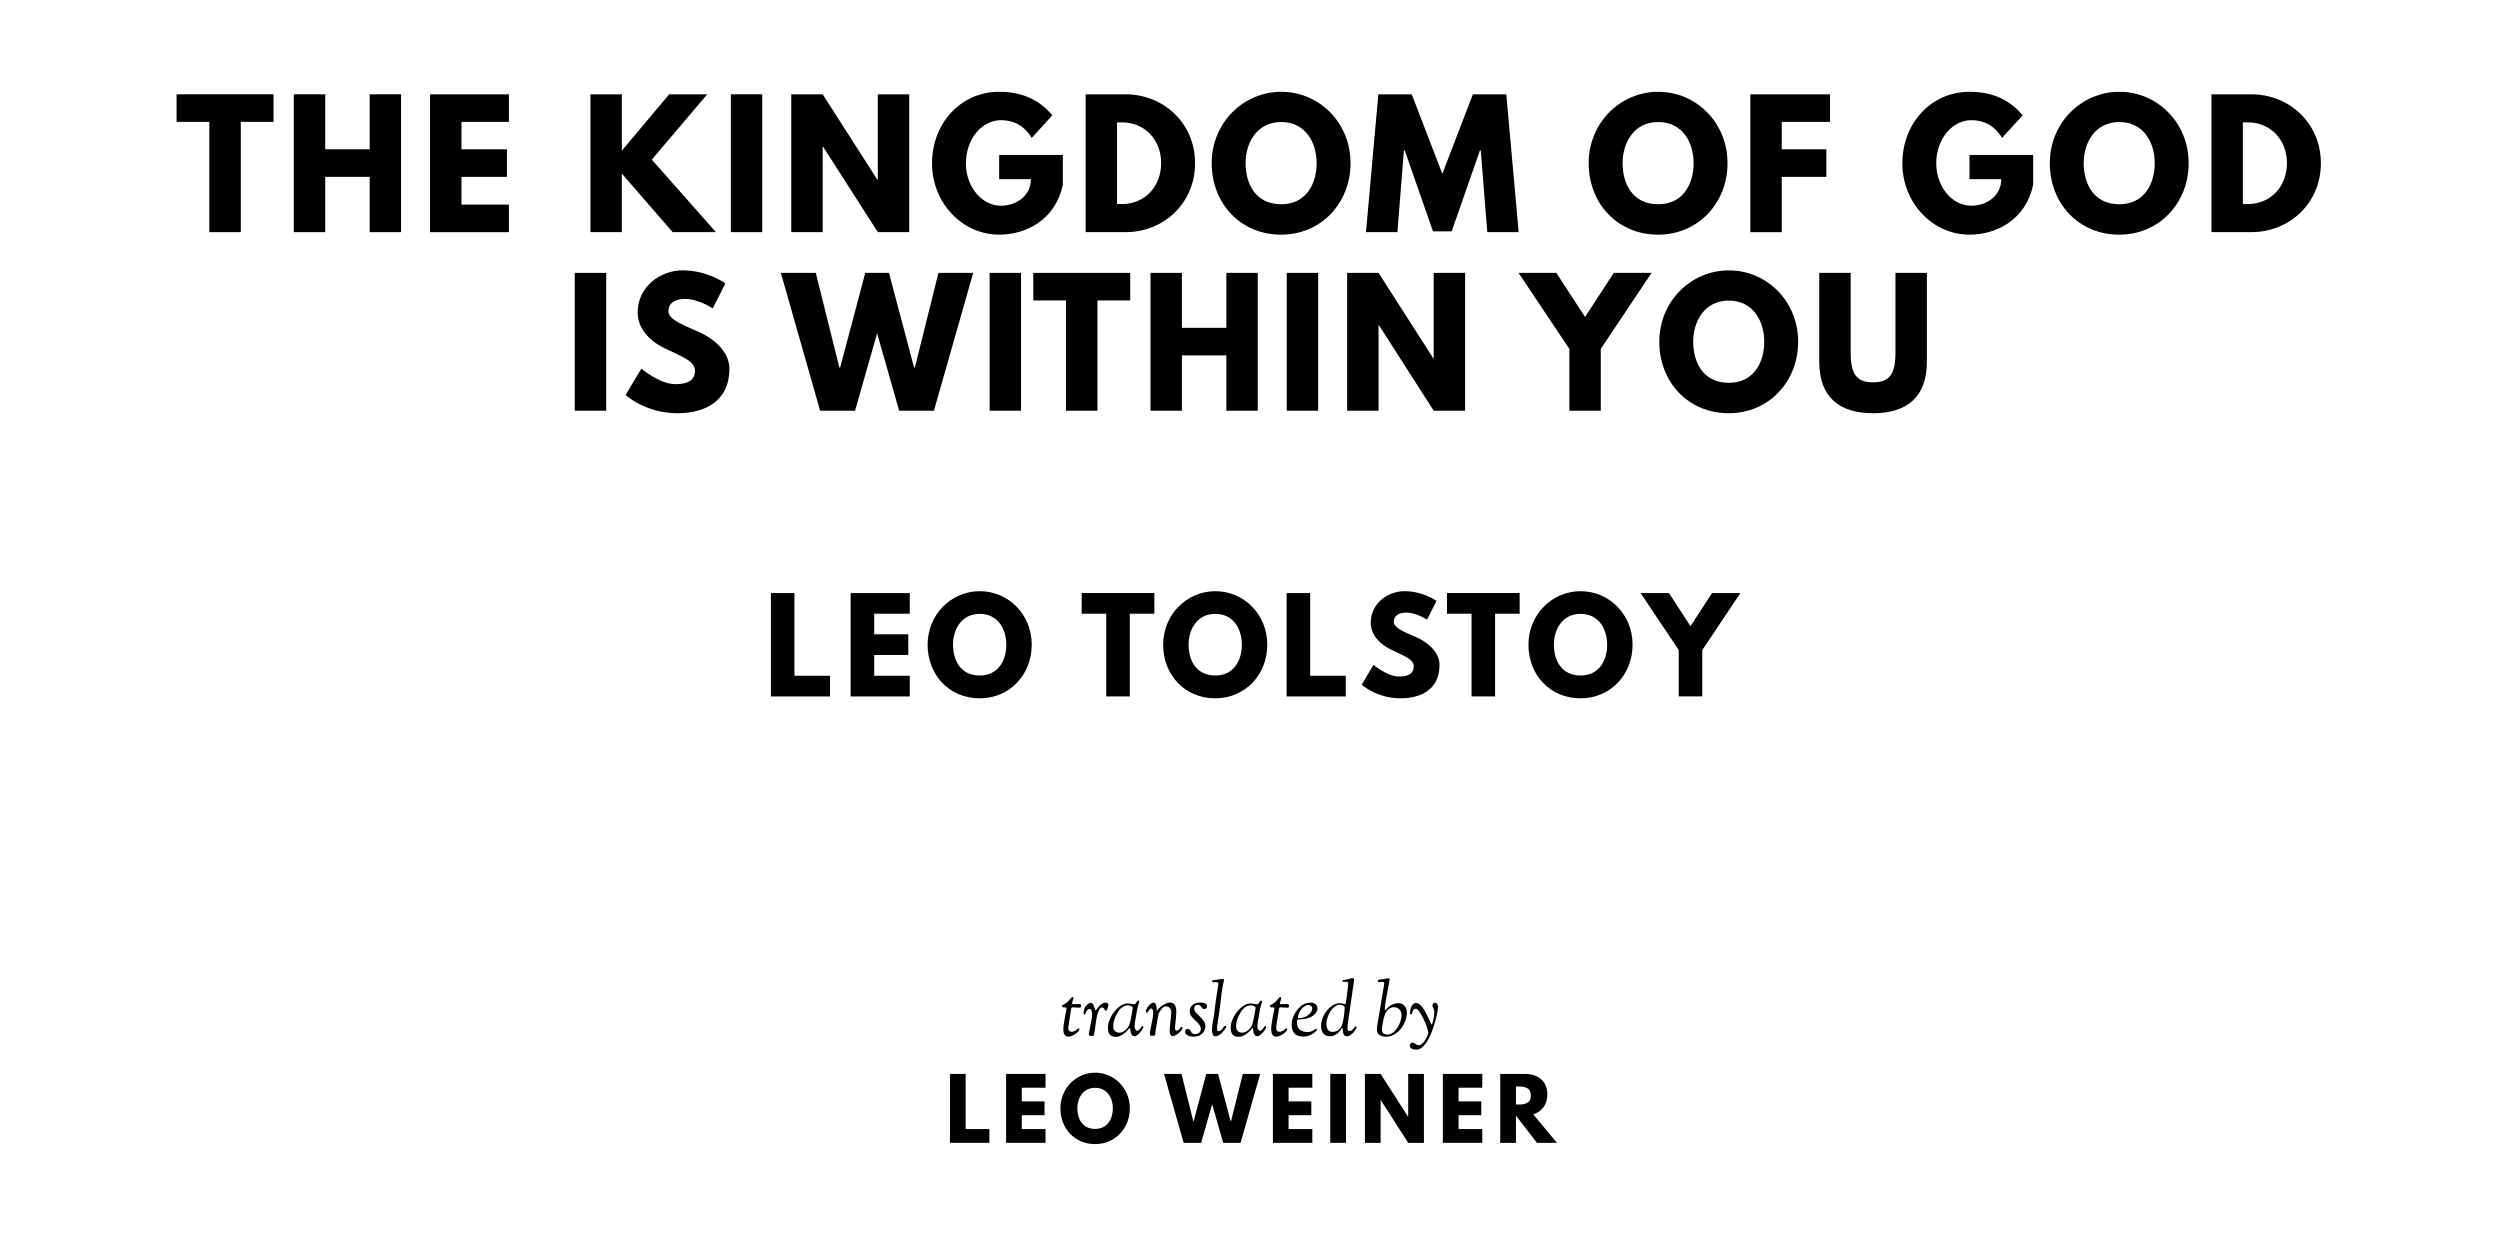
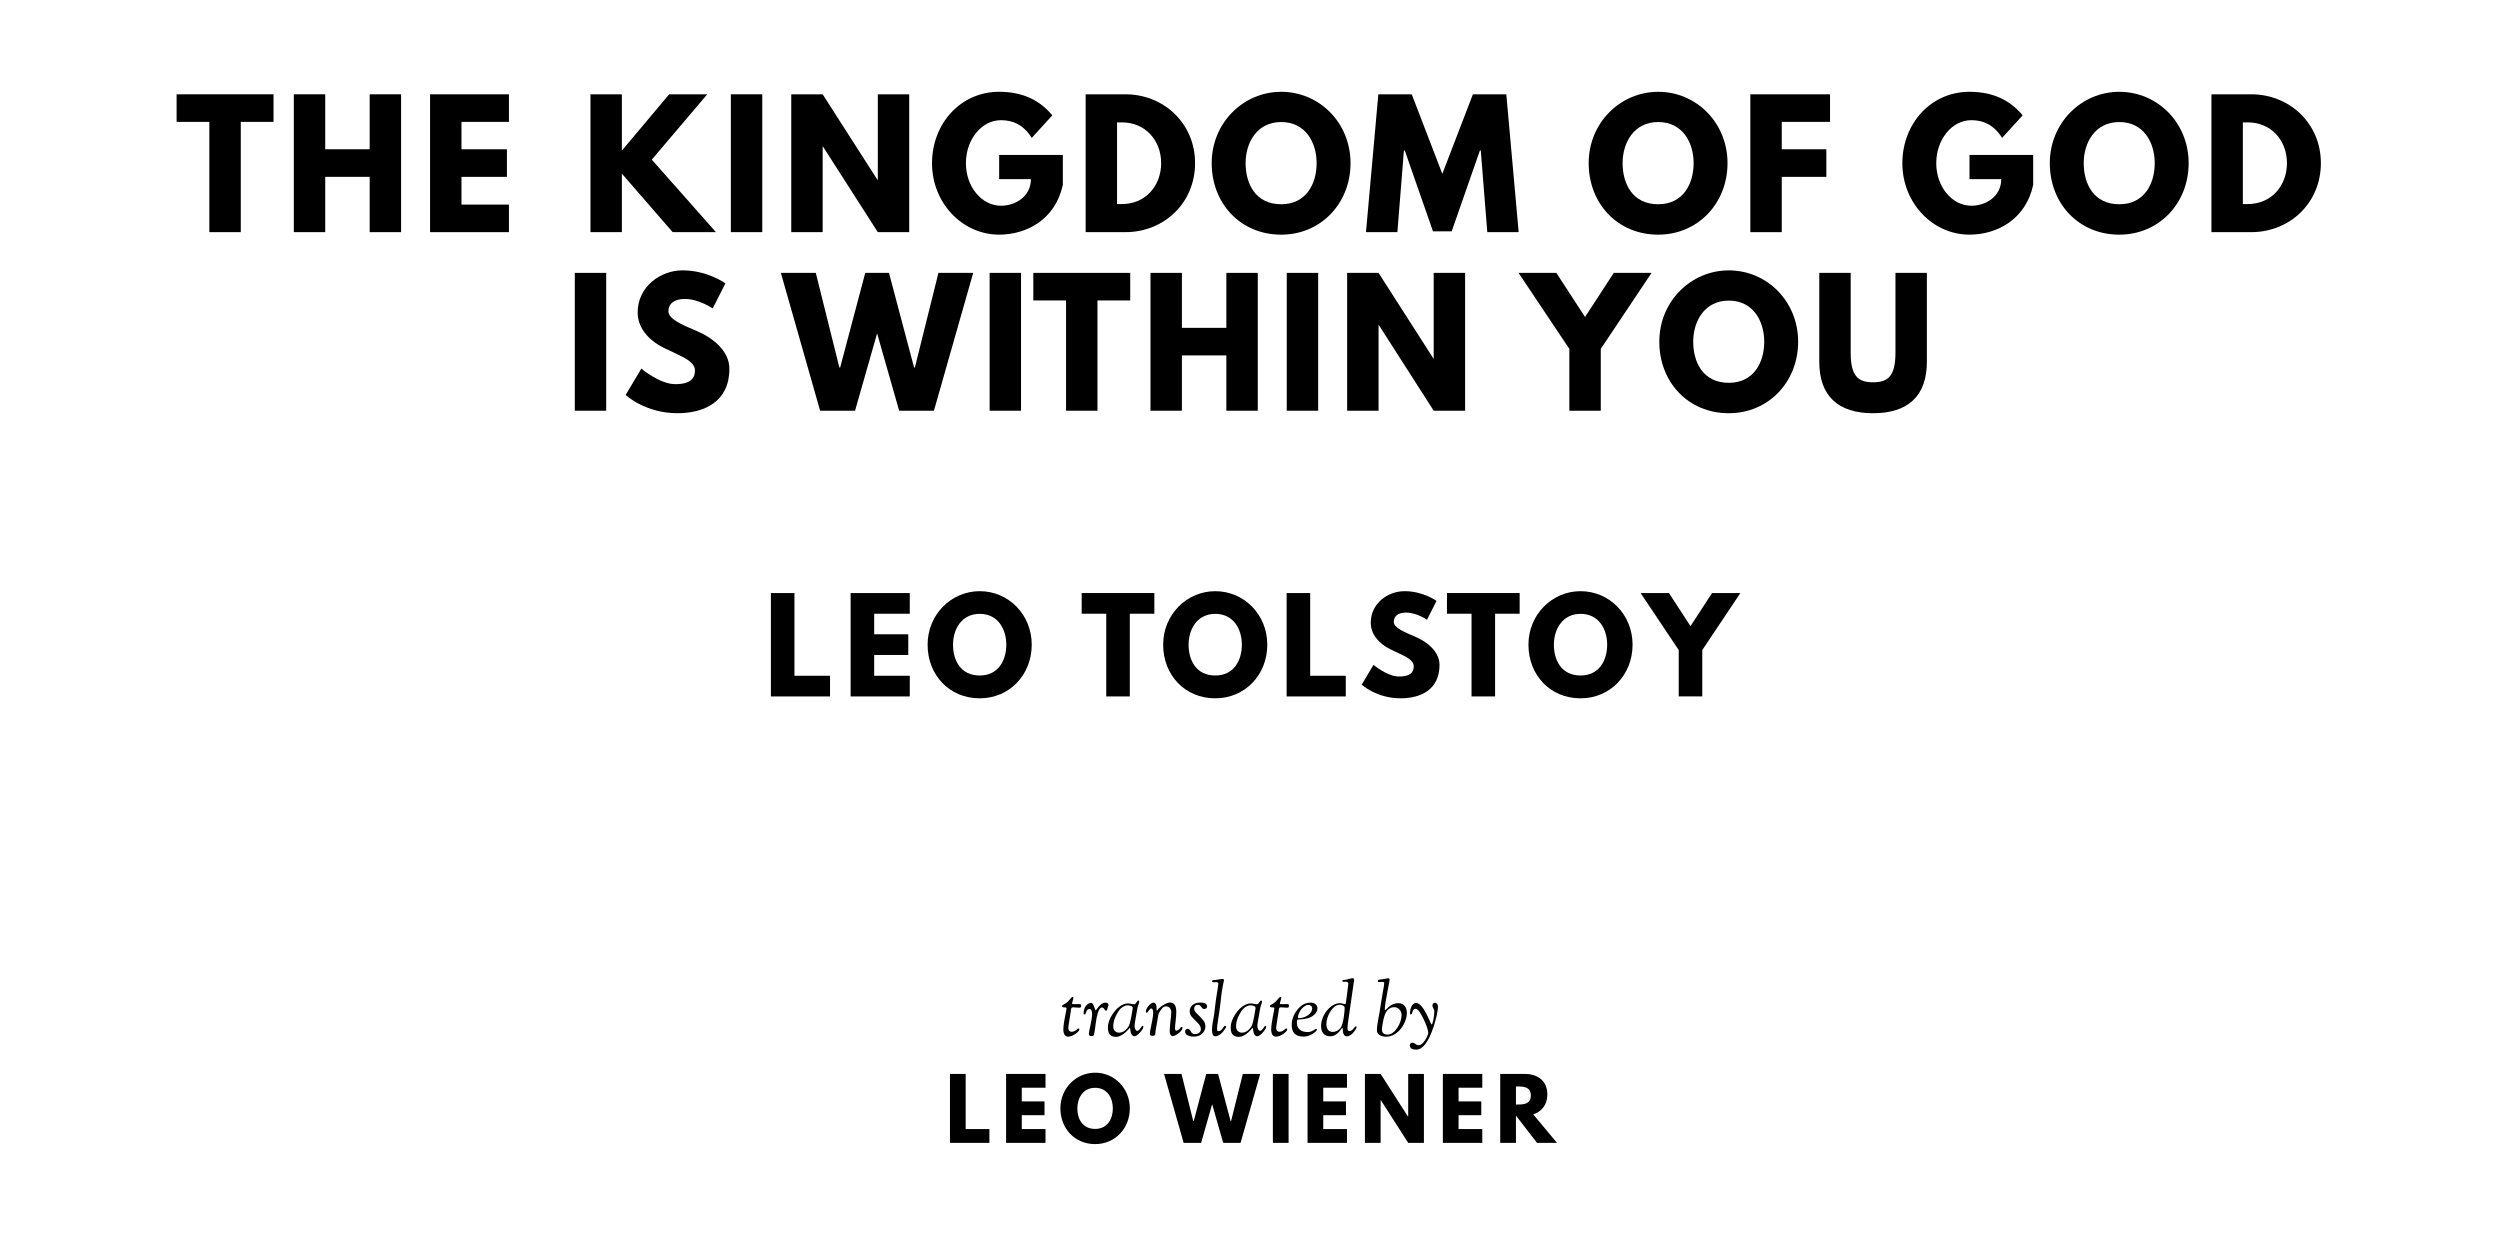
<svg xmlns="http://www.w3.org/2000/svg" version="1.1" viewBox="0 0 1400 690">
  <g aria-label="THE KINGDOM OF GOD">
    <path d="M98.90,68.25l0.00-15.44l54.27,0.00l0.00,15.44l-18.34,0.00l0.00,61.75l-17.59,0.00l0.00-61.75l-18.34,0.00z" />
    <path d="M182.13,99.03l0.00,30.97l-17.59,0.00l0.00-77.19l17.59,0.00l0.00,30.78l24.89,0.00l0.00-30.78l17.59,0.00l0.00,77.19l-17.59,0.00l0.00-30.97l-24.89,0.00z" />
    <path d="M285.00,52.81l0.00,15.44l-26.57,0.00l0.00,15.35l25.45,0.00l0.00,15.44l-25.45,0.00l0.00,15.53l26.57,0.00l0.00,15.44l-44.16,0.00l0.00-77.19l44.16,0.00z" />
    <path d="M400.92,130.00l-24.23,0.00l-28.44-32.75l0.00,32.75l-17.59,0.00l0.00-77.19l17.59,0.00l0.00,31.53l26.48-31.53l21.33,0.00l-31.06,36.58z" />
    <path d="M426.87,52.81l0.00,77.19l-17.59,0.00l0.00-77.19l17.59,0.00z" />
    <path d="M460.69,82.09l0.00,47.91l-17.59,0.00l0.00-77.19l17.59,0.00l30.69,47.91l0.19,0.00l0.00-47.91l17.59,0.00l0.00,77.19l-17.59,0.00l-30.69-47.91l-0.19,0.00z" />
    <path d="M595.19,86.77l0.00,16.75c-4.21,19.56-20.49,27.88-35.65,27.88c-20.77,0.00-37.61-17.87-37.61-39.95c0.00-22.18,15.91-40.05,37.61-40.05c13.57,0.00,23.02,5.05,29.75,13.19l-11.51,12.63c-4.49-7.20-10.39-9.92-17.22-9.92c-10.85,0.00-19.65,10.76-19.65,24.14c0.00,13.10,8.80,23.77,19.65,23.77c8.42,0.00,16.75-5.43,16.75-14.88l-17.78,0.00l0.00-13.57l35.65,0.00z" />
    <path d="M607.96,52.81l22.36,0.00c21.15,0.00,38.92,16.09,38.92,38.55c0.00,22.55-17.68,38.64-38.92,38.64l-22.36,0.00l0.00-77.19z  M625.55,114.28l2.71,0.00c13.01,0.00,21.89-9.92,21.99-22.83c0.00-12.91-8.89-22.92-21.99-22.92l-2.71,0.00l0.00,45.75z" />
    <path d="M678.55,91.36c0.00-22.55,17.68-39.95,38.92-39.95c21.43,0.00,38.83,17.40,38.83,39.95s-16.65,40.05-38.83,40.05c-22.83,0.00-38.92-17.50-38.92-40.05z  M697.54,91.36c0.00,11.51,5.52,23.02,19.93,23.02c14.04,0.00,19.84-11.51,19.84-23.02s-6.18-23.02-19.84-23.02c-13.57,0.00-19.93,11.51-19.93,23.02z" />
    <path d="M832.88,130.00l-3.65-45.75l-0.47,0.00l-15.81,45.29l-10.48,0.00l-15.81-45.29l-0.47,0.00l-3.65,45.75l-17.59,0.00l6.92-77.19l18.71,0.00l17.12,44.54l17.12-44.54l18.71,0.00l6.92,77.19l-17.59,0.00z" />
    <path d="M889.66,91.36c0.00-22.55,17.68-39.95,38.92-39.95c21.43,0.00,38.83,17.40,38.83,39.95s-16.65,40.05-38.83,40.05c-22.83,0.00-38.92-17.50-38.92-40.05z  M908.66,91.36c0.00,11.51,5.52,23.02,19.93,23.02c14.04,0.00,19.84-11.51,19.84-23.02s-6.18-23.02-19.84-23.02c-13.57,0.00-19.93,11.51-19.93,23.02z" />
    <path d="M1024.82,52.81l0.00,15.44l-27.04,0.00l0.00,15.35l24.98,0.00l0.00,15.44l-24.98,0.00l0.00,30.97l-17.59,0.00l0.00-77.19l44.63,0.00z" />
    <path d="M1138.58,86.77l0.00,16.75c-4.21,19.56-20.49,27.88-35.65,27.88c-20.77,0.00-37.61-17.87-37.61-39.95c0.00-22.18,15.91-40.05,37.61-40.05c13.57,0.00,23.02,5.05,29.75,13.19l-11.51,12.63c-4.49-7.20-10.39-9.92-17.22-9.92c-10.85,0.00-19.65,10.76-19.65,24.14c0.00,13.10,8.80,23.77,19.65,23.77c8.42,0.00,16.75-5.43,16.75-14.88l-17.78,0.00l0.00-13.57l35.65,0.00z" />
    <path d="M1147.89,91.36c0.00-22.55,17.68-39.95,38.92-39.95c21.43,0.00,38.83,17.40,38.83,39.95s-16.65,40.05-38.83,40.05c-22.83,0.00-38.92-17.50-38.92-40.05z  M1166.88,91.36c0.00,11.51,5.52,23.02,19.93,23.02c14.04,0.00,19.84-11.51,19.84-23.02s-6.18-23.02-19.84-23.02c-13.57,0.00-19.93,11.51-19.93,23.02z" />
    <path d="M1238.41,52.81l22.36,0.00c21.15,0.00,38.92,16.09,38.92,38.55c0.00,22.55-17.68,38.64-38.92,38.64l-22.36,0.00l0.00-77.19z  M1256.00,114.28l2.71,0.00c13.01,0.00,21.89-9.92,21.99-22.83c0.00-12.91-8.89-22.92-21.99-22.92l-2.71,0.00l0.00,45.75z" />
  </g>
  <g aria-label="IS WITHIN YOU">
    <path d="M339.47,152.81l0.00,77.19l-17.59,0.00l0.00-77.19l17.59,0.00z" />
    <path d="M382.27,151.40c14.04,0.00,23.95,7.30,23.95,7.30l-7.11,14.04s-7.67-5.33-15.63-5.33c-5.99,0.00-9.17,2.71-9.17,6.92c0.00,4.30,7.30,7.39,16.09,11.13c8.61,3.65,18.06,10.95,18.06,21.05c0.00,18.43-14.04,24.89-29.10,24.89c-18.06,0.00-29.01-10.20-29.01-10.20l8.80-14.78s10.29,8.70,18.90,8.70c3.84,0.00,11.13-0.37,11.13-7.58c0.00-5.61-8.23-8.14-17.40-12.73c-9.26-4.58-14.69-11.79-14.69-19.84c0.00-14.41,12.73-23.58,25.17-23.58z" />
    <path d="M503.53,230.00l-12.35-43.32l-12.35,43.32l-19.56,0.00l-21.99-77.19l19.56,0.00l13.19,52.96l0.47,0.00l14.04-52.96l13.29,0.00l14.04,52.96l0.47,0.00l13.19-52.96l19.46,0.00l-21.99,77.19l-19.46,0.00z" />
    <path d="M571.78,152.81l0.00,77.19l-17.59,0.00l0.00-77.19l17.59,0.00z" />
    <path d="M578.65,168.25l0.00-15.44l54.27,0.00l0.00,15.44l-18.34,0.00l0.00,61.75l-17.59,0.00l0.00-61.75l-18.34,0.00z" />
    <path d="M661.87,199.03l0.00,30.97l-17.59,0.00l0.00-77.19l17.59,0.00l0.00,30.78l24.89,0.00l0.00-30.78l17.59,0.00l0.00,77.19l-17.59,0.00l0.00-30.97l-24.89,0.00z" />
    <path d="M738.17,152.81l0.00,77.19l-17.59,0.00l0.00-77.19l17.59,0.00z" />
    <path d="M771.99,182.09l0.00,47.91l-17.59,0.00l0.00-77.19l17.59,0.00l30.69,47.91l0.19,0.00l0.00-47.91l17.59,0.00l0.00,77.19l-17.59,0.00l-30.69-47.91l-0.19,0.00z" />
    <path d="M850.39,152.81l21.15,0.00l16.09,24.70l16.09-24.70l21.15,0.00l-28.44,42.57l0.00,34.62l-17.59,0.00l0.00-34.62z" />
    <path d="M929.21,191.36c0.00-22.55,17.68-39.95,38.92-39.95c21.43,0.00,38.83,17.40,38.83,39.95s-16.65,40.05-38.83,40.05c-22.83,0.00-38.92-17.50-38.92-40.05z  M948.20,191.36c0.00,11.51,5.52,23.02,19.93,23.02c14.04,0.00,19.84-11.51,19.84-23.02s-6.18-23.02-19.84-23.02c-13.57,0.00-19.93,11.51-19.93,23.02z" />
    <path d="M1079.05,152.81l0.00,49.78c0.00,19.09-10.48,28.82-30.13,28.82s-30.13-9.73-30.13-28.82l0.00-49.78l17.59,0.00l0.00,44.63c0.00,12.91,3.93,16.65,12.54,16.65s12.54-3.74,12.54-16.65l0.00-44.63l17.59,0.00z" />
  </g>
  <g aria-label="LEO TOLSTOY">
    <path d="M444.89,332.11l0.00,46.32l19.93,0.00l0.00,11.58l-33.12,0.00l0.00-57.89l13.19,0.00z" />
    <path d="M509.47,332.11l0.00,11.58l-19.93,0.00l0.00,11.51l19.09,0.00l0.00,11.58l-19.09,0.00l0.00,11.65l19.93,0.00l0.00,11.58l-33.12,0.00l0.00-57.89l33.12,0.00z" />
    <path d="M519.46,361.02c0.00-16.91,13.26-29.96,29.19-29.96c16.07,0.00,29.12,13.05,29.12,29.96s-12.49,30.04-29.12,30.04c-17.12,0.00-29.19-13.12-29.19-30.04z  M533.70,361.02c0.00,8.63,4.14,17.26,14.95,17.26c10.53,0.00,14.88-8.63,14.88-17.26s-4.63-17.26-14.88-17.26c-10.18,0.00-14.95,8.63-14.95,17.26z" />
    <path d="M605.74,343.68l0.00-11.58l40.70,0.00l0.00,11.58l-13.75,0.00l0.00,46.32l-13.19,0.00l0.00-46.32l-13.75,0.00z" />
    <path d="M651.37,361.02c0.00-16.91,13.26-29.96,29.19-29.96c16.07,0.00,29.12,13.05,29.12,29.96s-12.49,30.04-29.12,30.04c-17.12,0.00-29.19-13.12-29.19-30.04z  M665.61,361.02c0.00,8.63,4.14,17.26,14.95,17.26c10.53,0.00,14.88-8.63,14.88-17.26s-4.63-17.26-14.88-17.26c-10.18,0.00-14.95,8.63-14.95,17.26z" />
    <path d="M733.70,332.11l0.00,46.32l19.93,0.00l0.00,11.58l-33.12,0.00l0.00-57.89l13.19,0.00z" />
    <path d="M786.49,331.05c10.53,0.00,17.96,5.47,17.96,5.47l-5.33,10.53s-5.75-4.00-11.72-4.00c-4.49,0.00-6.88,2.04-6.88,5.19c0.00,3.23,5.47,5.54,12.07,8.35c6.46,2.74,13.54,8.21,13.54,15.79c0.00,13.82-10.53,18.67-21.82,18.67c-13.54,0.00-21.75-7.65-21.75-7.65l6.60-11.09s7.72,6.53,14.18,6.53c2.88,0.00,8.35-0.28,8.35-5.68c0.00-4.21-6.18-6.11-13.05-9.54c-6.95-3.44-11.02-8.84-11.02-14.88c0.00-10.81,9.54-17.68,18.88-17.68z" />
    <path d="M810.30,343.68l0.00-11.58l40.70,0.00l0.00,11.58l-13.75,0.00l0.00,46.32l-13.19,0.00l0.00-46.32l-13.75,0.00z" />
    <path d="M855.93,361.02c0.00-16.91,13.26-29.96,29.19-29.96c16.07,0.00,29.12,13.05,29.12,29.96s-12.49,30.04-29.12,30.04c-17.12,0.00-29.19-13.12-29.19-30.04z  M870.18,361.02c0.00,8.63,4.14,17.26,14.95,17.26c10.53,0.00,14.88-8.63,14.88-17.26s-4.63-17.26-14.88-17.26c-10.18,0.00-14.95,8.63-14.95,17.26z" />
    <path d="M918.75,332.11l15.86,0.00l12.07,18.53l12.07-18.53l15.86,0.00l-21.33,31.93l0.00,25.96l-13.19,0.00l0.00-25.96z" />
  </g>
  <g aria-label="translated by">
    <path d="M594.73,563.42c0.00-0.85,1.62-0.81,3.49-2.76c1.70-1.79,1.79-2.34,2.47-2.34c0.21,0.00,0.43,0.13,0.43,0.51c0.00,0.55-0.77,2.55-0.77,3.19c0.00,0.26,0.09,0.30,1.49,0.30c1.66,0.00,2.00-0.04,2.47-0.04c0.89,0.00,1.11,0.30,1.11,0.81c0.00,0.98-0.26,1.23-1.02,1.23c-0.68,0.00-2.51-0.21-3.44-0.21c-1.23,0.00-1.11,0.77-1.36,2.51c-0.38,2.64-1.36,8.16-1.36,8.84c0.00,2.25,1.57,2.34,1.74,2.34c2.34,0.00,3.32-1.87,4.00-1.87c0.13,0.00,0.47,0.00,0.47,0.60c0.00,1.11-3.61,4.00-6.25,4.00c-1.15,0.00-2.72-0.68-2.72-4.00c0.00-3.91,1.79-10.80,1.79-11.94c0.00-0.89-2.51,0.04-2.51-1.15z" />
    <path d="M606.84,567.42c0.00-4.85,3.61-5.87,4.00-5.87c0.89,0.00,1.32,0.81,1.57,1.49c1.06,2.76,1.11,2.81,1.19,2.81c0.30,0.00,2.42-4.38,5.57-4.38c1.11,0.00,1.57,0.72,1.57,1.32c0.00,0.55-0.34,1.11-0.47,1.57c-0.09,0.30-0.17,1.62-0.94,1.62c-0.94,0.00-0.77-1.79-2.30-1.79c-1.91,0.00-2.98,5.57-3.19,7.35l-0.21,1.40c-0.94,7.23-0.85,7.23-2.38,7.23l-0.21,0.00c-0.43,0.00-1.28-0.09-1.28-1.11c0.00-1.70,1.83-7.95,1.83-11.14c0.00-2.13-0.68-2.89-1.45-2.89c-1.74,0.00-2.08,2.55-2.34,2.85c-0.13,0.13-0.26,0.26-0.47,0.26c-0.17,0.00-0.51-0.13-0.51-0.72z" />
    <path d="M620.45,575.15c0.00-2.38,1.06-4.80,2.38-6.93c1.53-2.42,3.49-4.46,5.74-5.53c1.15-0.55,2.00-0.77,3.10-0.77c1.32,0.00,2.21,0.47,3.61,0.47c0.85,0.00,1.36-2.08,2.21-2.08c0.26,0.00,0.47,0.17,0.47,0.64c0.00,0.68-0.55,1.70-0.85,2.93c-0.38,1.57-0.64,3.53-0.98,5.44c-0.34,1.87-0.77,3.83-0.77,5.44c0.00,1.11,0.64,2.51,1.45,2.51c1.40,0.00,2.30-2.76,3.10-2.76c0.34,0.00,0.38,0.30,0.38,0.47c0.00,0.43-0.21,1.06-0.77,1.83c-1.06,1.53-2.98,3.49-4.12,3.49c-2.72,0.00-2.34-4.76-2.64-4.76c-0.21,0.00-3.74,5.10-7.78,5.10s-4.55-2.72-4.55-5.48z  M623.42,574.90c0.00,2.13,1.53,3.40,3.32,3.40c3.06,0.00,5.06-3.06,5.44-3.83c1.02-2.04,2.17-9.86,2.17-9.99c0.00-1.19-1.91-1.49-2.81-1.49c-1.74,0.00-4.00,1.28-5.27,3.44c-1.23,2.04-2.25,3.95-2.64,6.16c-0.13,0.77-0.21,1.53-0.21,2.30z" />
    <path d="M641.70,566.35c0.00-1.66,2.55-4.85,4.17-4.85c2.47,0.00,1.57,4.46,1.96,4.46c0.26,0.00,0.55-0.94,2.13-2.13c1.15-0.89,3.40-2.42,5.19-2.42c2.98,0.00,3.57,2.64,3.57,5.31c0.00,2.98-0.72,7.48-0.72,8.93c0.00,1.19,0.34,1.53,0.81,1.53c0.72,0.00,1.70-0.94,1.70-0.94c0.51-0.64,0.68-1.15,1.32-1.15c0.30,0.00,0.38,0.26,0.38,0.51c0.00,1.66-3.74,4.63-5.61,4.63c-0.85,0.00-1.57-1.19-1.57-2.68c0.00-3.23,0.89-8.93,0.89-10.50c0.00-0.68-0.21-3.49-2.98-3.49c-0.98,0.00-1.79,0.47-2.76,1.87c-1.83,2.59-1.32,2.21-2.34,7.69c-1.06,5.74-0.77,5.23-0.85,5.82c-0.13,0.94-0.47,1.11-1.57,1.11c-1.15,0.00-1.49-0.09-1.49-1.32c0.00-1.79,1.87-8.37,1.87-11.65c0.00-1.49-0.55-2.34-0.98-2.34c-1.32,0.00-1.79,2.38-2.72,2.38c-0.30,0.00-0.38-0.34-0.38-0.81z" />
    <path d="M663.68,577.70c0.00-1.32,0.85-1.53,1.36-1.53c2.17,0.00,1.45,2.93,4.04,2.93c3.10,0.00,3.40-2.21,3.40-2.72c0.00-2.00-1.40-3.23-2.93-4.76c-1.70-1.74-3.32-2.85-3.32-5.40c0.00-2.85,2.47-4.80,5.78-4.80c2.30,0.00,3.95,0.55,3.95,2.21c0.00,1.32-1.40,1.45-1.62,1.45c-1.53,0.00-1.70-2.38-3.36-2.38c-1.62,0.00-2.25,0.98-2.25,2.25c0.00,1.62,2.34,3.36,3.36,4.46c1.32,1.49,2.93,2.68,2.93,5.53c0.00,1.53-1.19,5.57-6.63,5.57c-1.66,0.00-4.72-0.55-4.72-2.81z" />
    <path d="M678.72,576.34c0.00-2.42,1.11-7.44,1.19-8.12c0.38-2.68,0.60-5.70,1.02-8.42c0.72-4.59,1.36-8.42,1.36-8.93s-0.43-0.85-1.06-0.85s-0.72,0.04-1.23,0.04c-0.85,0.00-1.23-0.13-1.23-0.60c0.00-0.21,0.09-0.55,0.64-0.60c3.10-0.21,4.04-0.64,5.14-0.64c0.68,0.00,0.89,0.26,0.89,0.68c0.00,0.60-0.30,1.15-0.43,1.96c-1.57,8.25-0.85,6.67-2.21,15.81c-0.72,5.02-1.23,7.69-1.23,9.14s0.13,1.66,0.68,1.66c2.34,0.00,2.76-3.02,3.87-3.02c0.30,0.00,0.51,0.26,0.51,0.68s-1.11,1.87-2.13,3.06c-1.11,1.28-2.89,2.13-3.70,2.13c-0.85,0.00-2.08,0.00-2.08-4.00z" />
    <path d="M689.22,575.15c0.00-2.38,1.06-4.80,2.38-6.93c1.53-2.42,3.49-4.46,5.74-5.53c1.15-0.55,2.00-0.77,3.10-0.77c1.32,0.00,2.21,0.47,3.61,0.47c0.85,0.00,1.36-2.08,2.21-2.08c0.26,0.00,0.47,0.17,0.47,0.64c0.00,0.68-0.55,1.70-0.85,2.93c-0.38,1.57-0.64,3.53-0.98,5.44c-0.34,1.87-0.77,3.83-0.77,5.44c0.00,1.11,0.64,2.51,1.45,2.51c1.40,0.00,2.30-2.76,3.10-2.76c0.34,0.00,0.38,0.30,0.38,0.47c0.00,0.43-0.21,1.06-0.77,1.83c-1.06,1.53-2.98,3.49-4.12,3.49c-2.72,0.00-2.34-4.76-2.64-4.76c-0.21,0.00-3.74,5.10-7.78,5.10s-4.55-2.72-4.55-5.48z  M692.20,574.90c0.00,2.13,1.53,3.40,3.32,3.40c3.06,0.00,5.06-3.06,5.44-3.83c1.02-2.04,2.17-9.86,2.17-9.99c0.00-1.19-1.91-1.49-2.81-1.49c-1.74,0.00-4.00,1.28-5.27,3.44c-1.23,2.04-2.25,3.95-2.64,6.16c-0.13,0.77-0.21,1.53-0.21,2.30z" />
    <path d="M711.12,563.42c0.00-0.85,1.62-0.81,3.49-2.76c1.70-1.79,1.79-2.34,2.47-2.34c0.21,0.00,0.43,0.13,0.43,0.51c0.00,0.55-0.77,2.55-0.77,3.19c0.00,0.26,0.09,0.30,1.49,0.30c1.66,0.00,2.00-0.04,2.47-0.04c0.89,0.00,1.11,0.30,1.11,0.81c0.00,0.98-0.26,1.23-1.02,1.23c-0.68,0.00-2.51-0.21-3.44-0.21c-1.23,0.00-1.11,0.77-1.36,2.51c-0.38,2.64-1.36,8.16-1.36,8.84c0.00,2.25,1.57,2.34,1.74,2.34c2.34,0.00,3.32-1.87,4.00-1.87c0.13,0.00,0.47,0.00,0.47,0.60c0.00,1.11-3.61,4.00-6.25,4.00c-1.15,0.00-2.72-0.68-2.72-4.00c0.00-3.91,1.79-10.80,1.79-11.94c0.00-0.89-2.51,0.04-2.51-1.15z" />
    <path d="M723.36,573.75c0.00-3.66,1.87-7.31,4.80-10.03c1.57-1.49,3.53-2.25,5.91-2.25c2.00,0.00,3.70,1.28,3.70,3.15c0.00,3.06-3.32,4.80-4.12,5.14c-0.38,0.17-2.68,1.11-6.67,1.15c-0.60,0.00-0.72,0.64-0.72,1.74c0.00,3.19,1.91,5.31,6.12,5.31c2.42,0.00,4.12-1.83,4.59-1.83c0.34,0.00,0.51,0.17,0.51,0.43c0.00,0.98-3.70,3.95-7.40,3.95c-5.40,0.00-6.72-2.98-6.72-6.76z  M726.84,569.33c0.00,0.30,0.09,0.85,0.38,0.85c4.12,0.00,7.61-2.76,7.61-5.44c0.00-1.62-1.53-2.00-2.25-2.00c-1.06,0.00-2.38,0.85-3.49,2.00c-1.28,1.32-2.25,4.04-2.25,4.59z" />
    <path d="M739.81,574.69c0.00-6.59,5.53-12.92,10.58-12.92c1.11,0.00,1.96,0.55,3.15,0.55c0.13,0.00,1.53-11.18,1.53-11.48c0.00-0.64-0.60-1.06-1.23-1.06c-0.47,0.00-1.45,0.04-1.49,0.04c-0.43,0.00-0.68-0.17-0.68-0.47c0.00-0.72,1.49-0.55,2.68-0.85c2.38-0.60,2.13-0.68,3.27-0.68c0.38,0.00,0.68,0.34,0.68,0.72c0.00,1.11-0.43,2.47-2.81,19.85c-0.47,3.23-0.89,5.91-0.89,7.18c0.00,0.94,0.13,1.83,1.11,1.83c1.87,0.00,2.85-2.64,3.53-2.64c0.34,0.00,0.47,0.21,0.47,0.38c0.00,0.89-2.68,5.19-5.44,5.19c-2.98,0.00-2.00-4.76-2.59-4.76c-0.38,0.00-2.55,4.76-6.76,4.76c-3.61,0.00-5.10-2.47-5.10-5.65z  M742.78,573.50c0.00,2.47,1.02,4.38,3.61,4.38c1.53,0.00,3.19-0.81,4.29-2.21c1.70-2.13,2.34-9.61,2.34-11.31c0.00-1.15-1.70-1.70-2.85-1.70c-3.91,0.00-7.40,6.38-7.40,10.84z" />
    <path d="M771.05,576.98c0.00-2.72,0.98-7.14,1.57-10.58c0.77-4.42,1.28-8.54,1.91-11.69c0.38-1.83,0.64-3.32,0.64-4.34c0.00-0.21-0.21-0.51-1.06-0.51c-0.64,0.00-1.11,0.09-1.74,0.09c-0.47,0.00-0.81,0.00-0.81-0.60c0.00-0.85,1.19-0.81,3.15-1.06c1.66-0.21,2.42-0.47,2.68-0.47c0.47,0.00,0.81,0.30,0.81,0.77c0.00,0.77-2.72,13.43-2.72,16.49c0.00,0.30,0.13,0.64,0.21,0.64c0.60,0.00,2.59-3.95,7.48-3.95c3.19,0.00,4.68,2.64,4.68,5.40c0.00,5.78-5.02,13.39-11.60,13.39c-2.51,0.00-5.19-1.11-5.19-3.57z  M773.86,576.47c0.00,1.45,0.64,2.89,3.27,2.89c3.83,0.00,7.74-6.12,7.74-11.01c0.00-2.38-1.83-4.34-4.17-4.34c-1.02,0.00-3.78,0.43-5.14,4.12c-1.23,3.36-1.70,7.91-1.70,8.33z" />
    <path d="M789.50,585.31c0.00-0.72,0.64-1.40,1.36-1.40c1.70,0.00,1.74,1.40,3.70,1.40c2.47,0.00,5.27-5.44,5.27-7.06c0.00-2.38-4.68-13.35-6.93-13.35c-2.47,0.00-1.57,3.19-2.85,3.19c-0.26,0.00-0.43-0.21-0.43-0.94c0.00-1.79,0.85-5.48,3.44-5.48c4.12,0.00,8.16,12.07,8.63,12.07c0.60,0.00,1.53-4.55,1.53-7.40c0.00-1.23-1.06-2.08-1.06-3.23c0.00-0.77,0.43-1.57,1.45-1.57c0.94,0.00,1.66,0.94,1.66,2.25c0.00,1.91-1.02,7.78-3.53,14.11c-2.00,5.06-4.72,9.90-8.71,9.90c-1.83,0.00-3.53-0.55-3.53-2.51z" />
  </g>
-   <g aria-label="LEO WEINER">
+   <g aria-label="LEO WIENER">
    <path d="M540.77,601.40l0.00,30.88l13.29,0.00l0.00,7.72l-22.08,0.00l0.00-38.60l8.80,0.00z" />
    <path d="M585.49,601.40l0.00,7.72l-13.29,0.00l0.00,7.67l12.73,0.00l0.00,7.72l-12.73,0.00l0.00,7.77l13.29,0.00l0.00,7.72l-22.08,0.00l0.00-38.60l22.08,0.00z" />
    <path d="M593.82,620.68c0.00-11.27,8.84-19.98,19.46-19.98c10.71,0.00,19.42,8.70,19.42,19.98s-8.33,20.02-19.42,20.02c-11.42,0.00-19.46-8.75-19.46-20.02z  M603.31,620.68c0.00,5.75,2.76,11.51,9.96,11.51c7.02,0.00,9.92-5.75,9.92-11.51s-3.09-11.51-9.92-11.51c-6.78,0.00-9.96,5.75-9.96,11.51z" />
    <path d="M684.99,640.00l-6.18-21.66l-6.18,21.66l-9.78,0.00l-10.99-38.60l9.78,0.00l6.60,26.48l0.23,0.00l7.02-26.48l6.64,0.00l7.02,26.48l0.23,0.00l6.60-26.48l9.73,0.00l-10.99,38.60l-9.73,0.00z" />
-     <path d="M734.90,601.40l0.00,7.72l-13.29,0.00l0.00,7.67l12.73,0.00l0.00,7.72l-12.73,0.00l0.00,7.77l13.29,0.00l0.00,7.72l-22.08,0.00l0.00-38.60l22.08,0.00z" />
-     <path d="M753.75,601.40l0.00,38.60l-8.80,0.00l0.00-38.60l8.80,0.00z" />
+     <path d="M721.61,601.40l0.00,38.60l-8.80,0.00l0.00-38.60l8.80,0.00z" />
+     <path d="M754.31,601.40l0.00,7.72l-13.29,0.00l0.00,7.67l12.73,0.00l0.00,7.72l-12.73,0.00l0.00,7.77l13.29,0.00l0.00,7.72l-22.08,0.00l0.00-38.60l22.08,0.00z" />
    <path d="M773.15,616.05l0.00,23.95l-8.80,0.00l0.00-38.60l8.80,0.00l15.35,23.95l0.09,0.00l0.00-23.95l8.80,0.00l0.00,38.60l-8.80,0.00l-15.35-23.95l-0.09,0.00z" />
    <path d="M830.08,601.40l0.00,7.72l-13.29,0.00l0.00,7.67l12.73,0.00l0.00,7.72l-12.73,0.00l0.00,7.77l13.29,0.00l0.00,7.72l-22.08,0.00l0.00-38.60l22.08,0.00z" />
    <path d="M840.14,601.40l13.80,0.00c7.16,0.00,12.58,3.88,12.58,11.46c0.00,5.80-3.18,9.68-7.91,11.18l13.29,15.95l-11.18,0.00l-11.79-15.25l0.00,15.25l-8.80,0.00l0.00-38.60z  M848.93,618.53l1.03,0.00c3.32,0.00,7.30-0.23,7.30-5.05s-3.98-5.05-7.30-5.05l-1.03,0.00l0.00,10.11z" />
  </g>
</svg>
